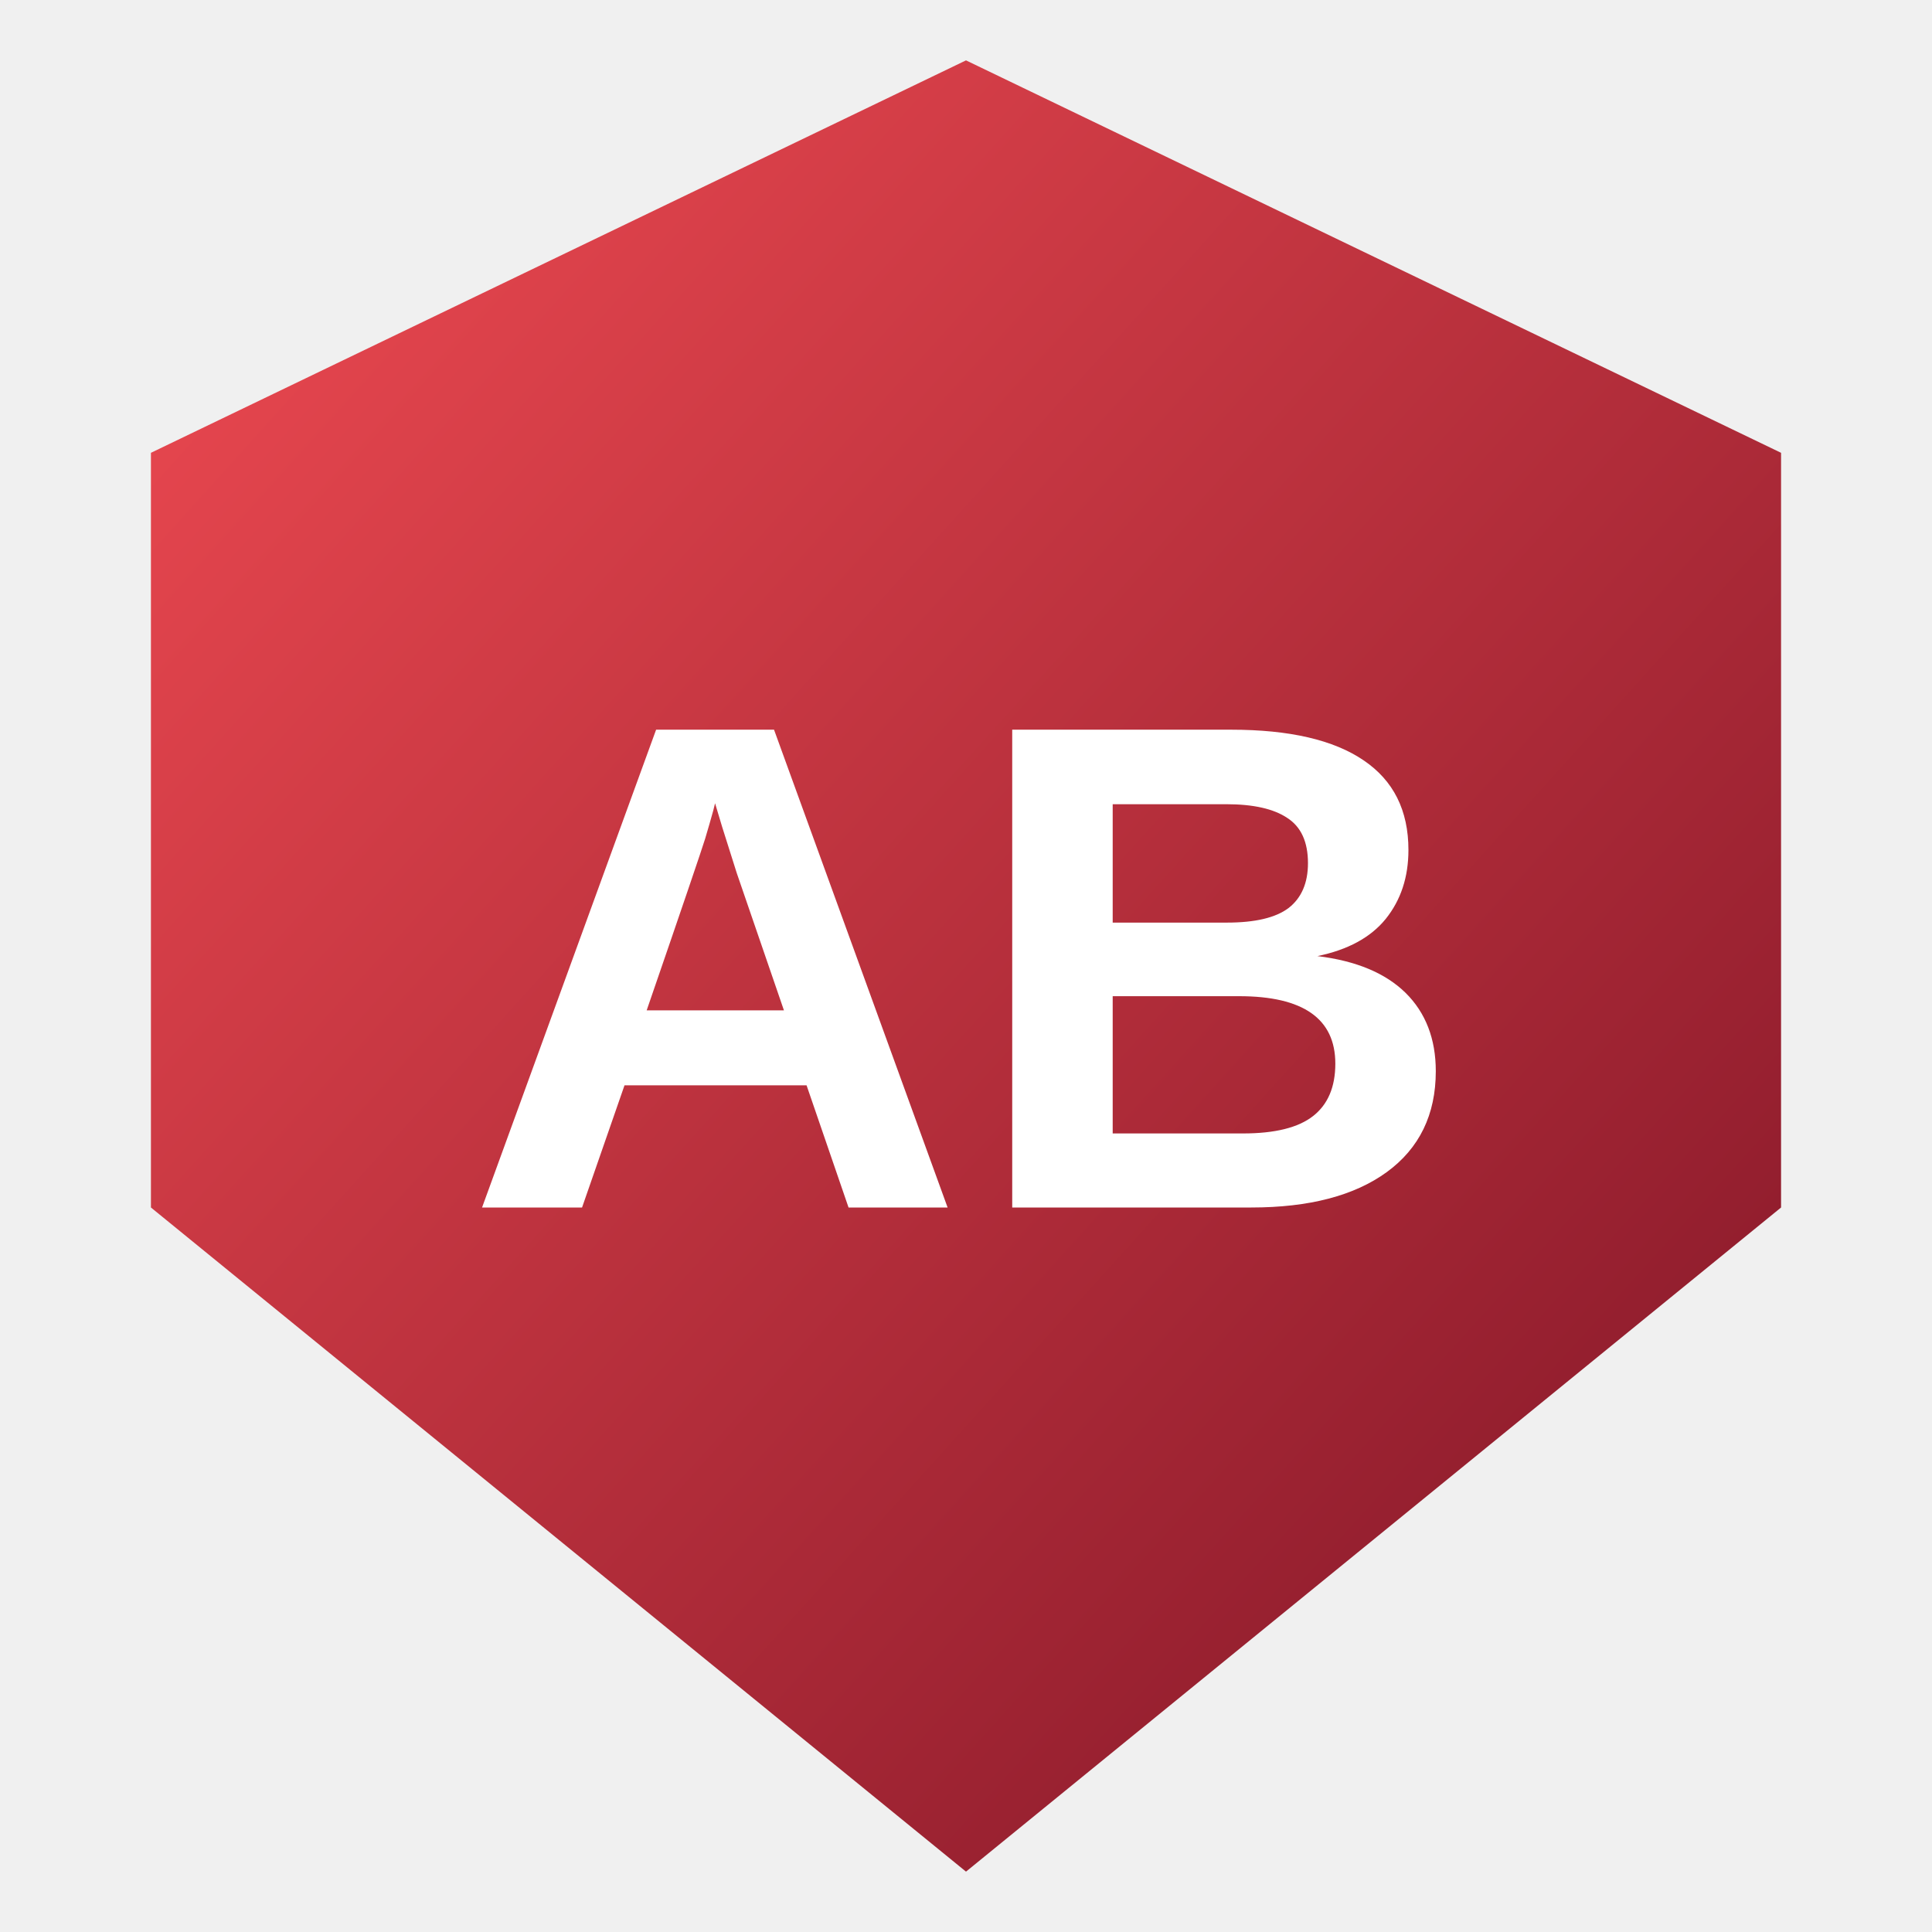
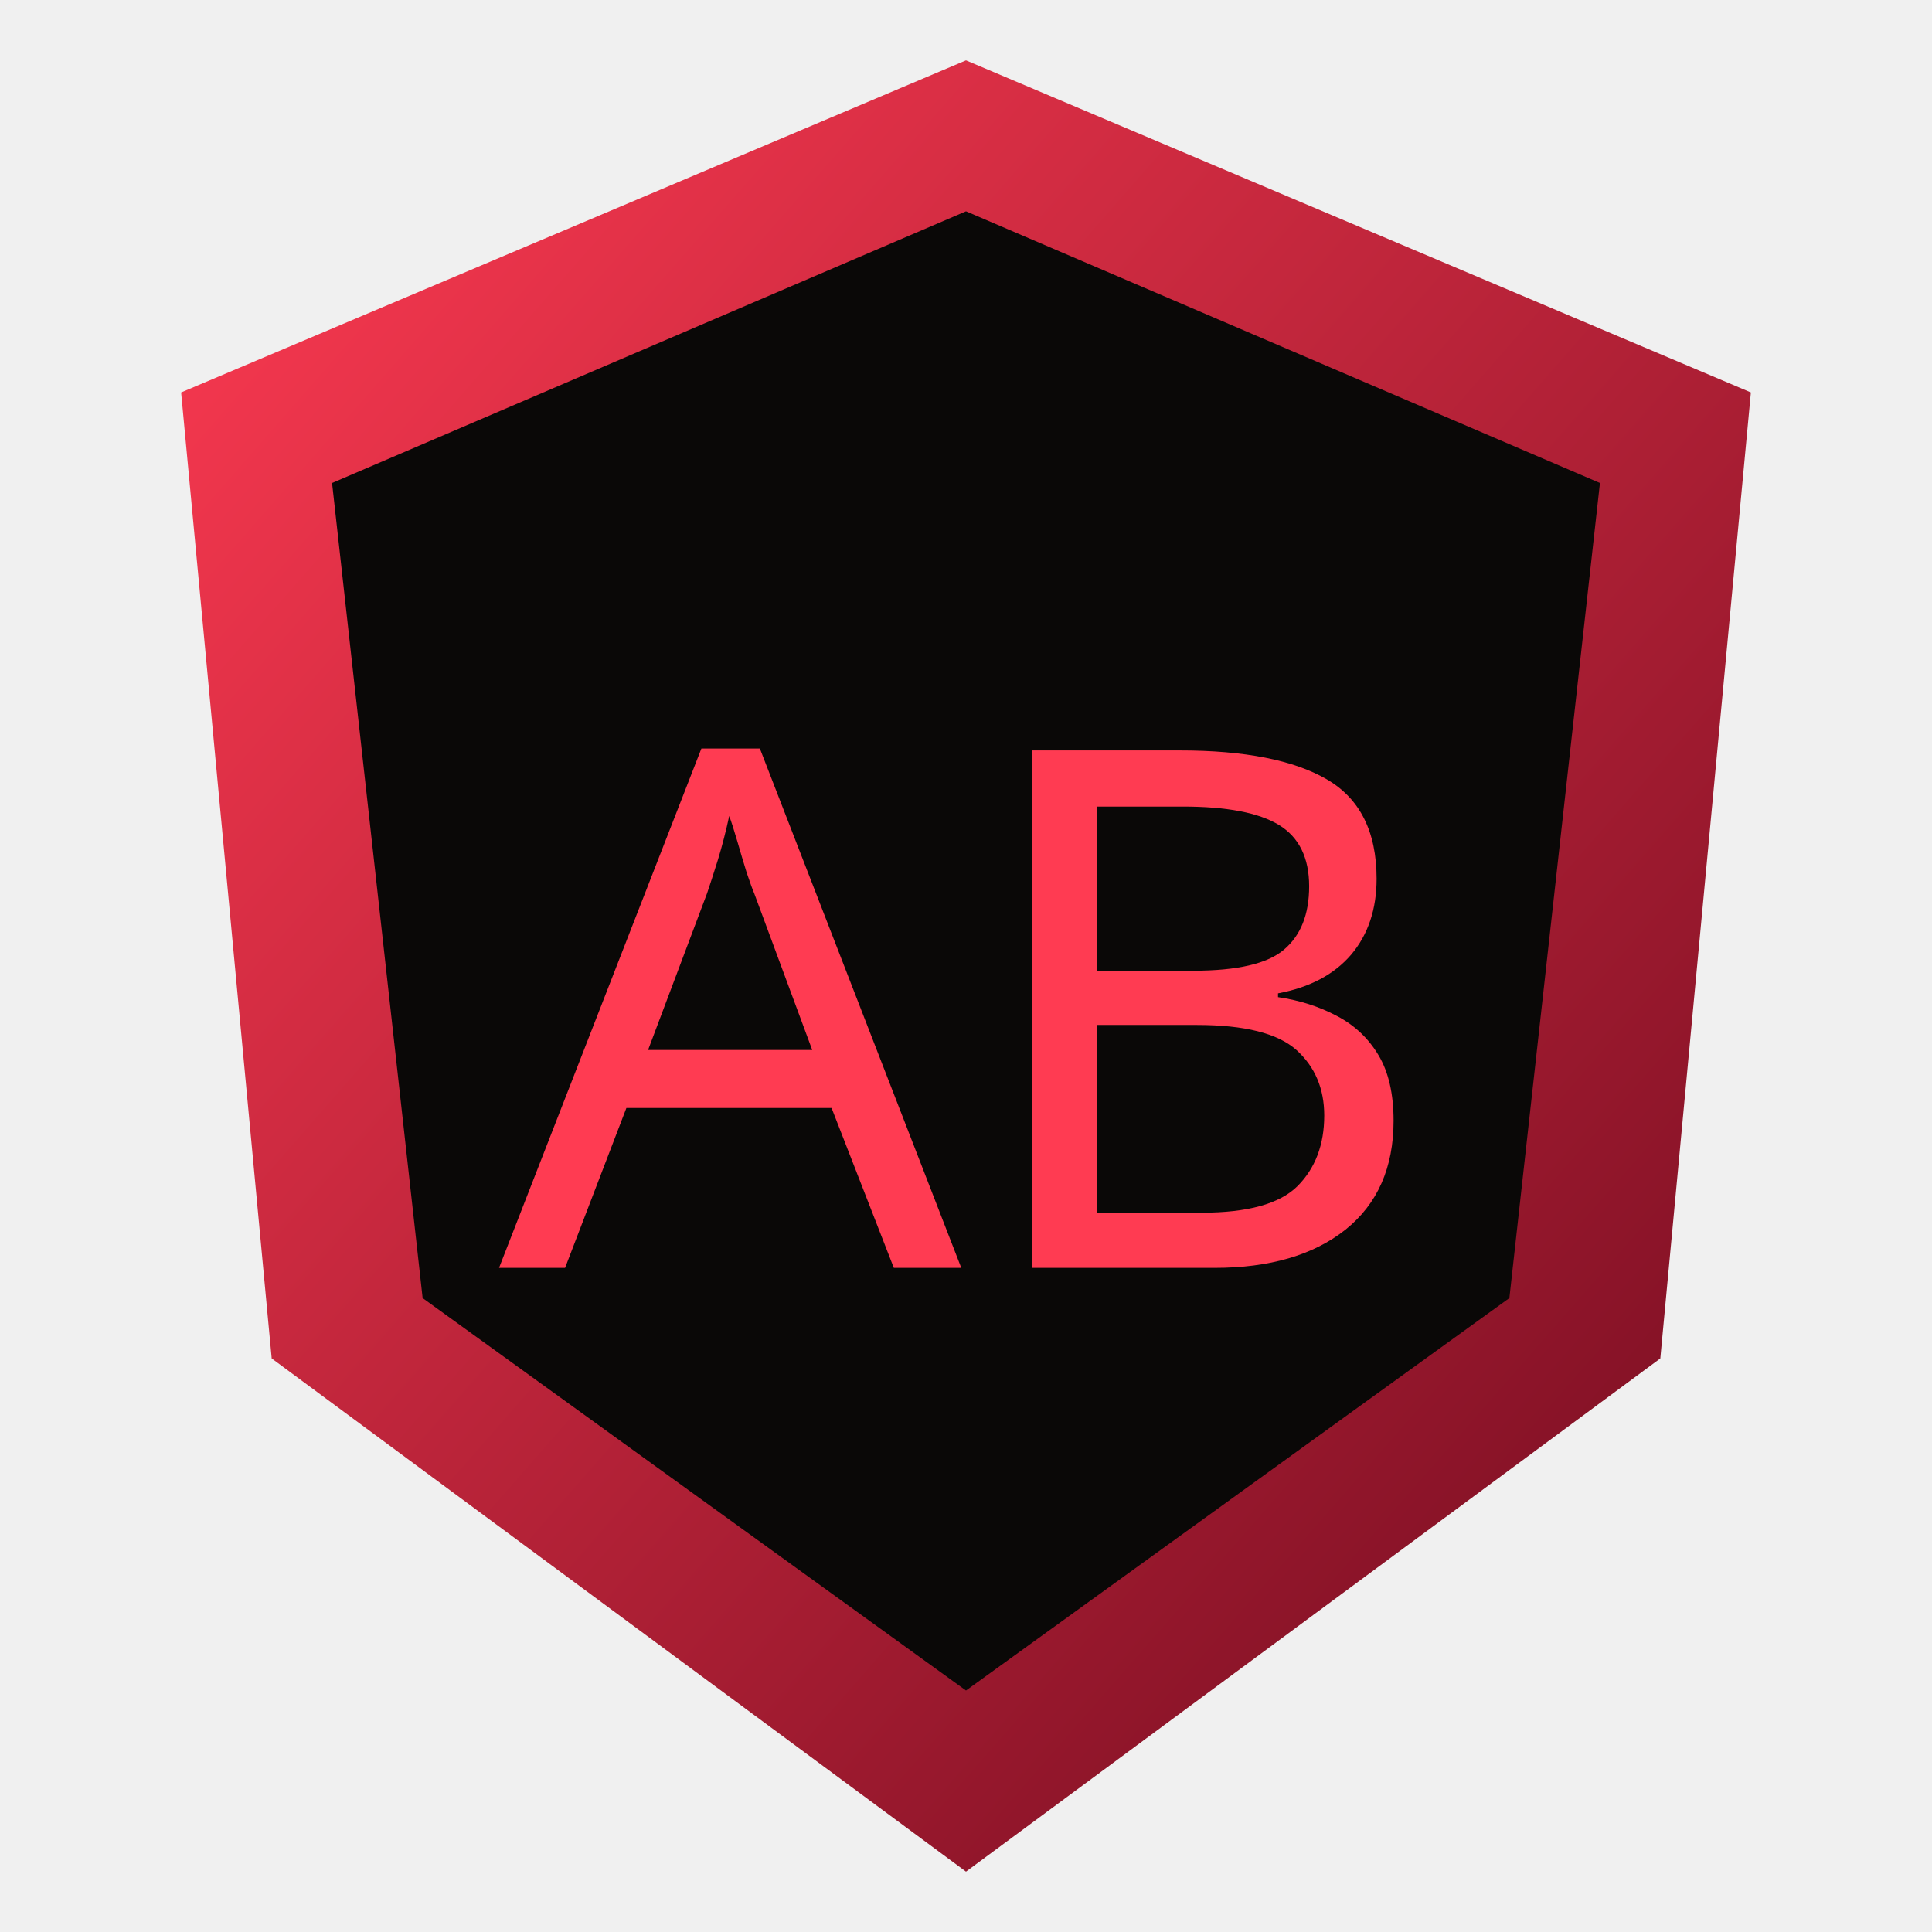
<svg xmlns="http://www.w3.org/2000/svg" viewBox="0 0 64 64">
  <defs>
    <linearGradient id="g" x1="0" y1="0" x2="1" y2="1">
-       <stop stop-color="#f04b52" />
-       <stop offset="1" stop-color="#7e1426" />
+       <stop offset="0" stop-color="#ff3b52" />
+       <stop offset="1" stop-color="#6e0a1e" />
    </linearGradient>
  </defs>
-   <path fill="url(#g)" d="M32 2 59 15v25L32 62 5 40V15z" />
-   <text x="32" y="40" fill="white" font-family="Arial" font-size="23" font-weight="900" text-anchor="middle">AB</text>
+   <polygon points="32,2 58,13 55,45 32,62 9,45 6,13" fill="url(#g)" />
+   <polygon points="32,7 53,16 50,43 32,56 14,43 11,16" fill="#0a0807" />
+   <text x="32" y="42" font-family="Impact, sans-serif" font-size="24" fill="#ff3b52" text-anchor="middle">AB</text>
</svg>
